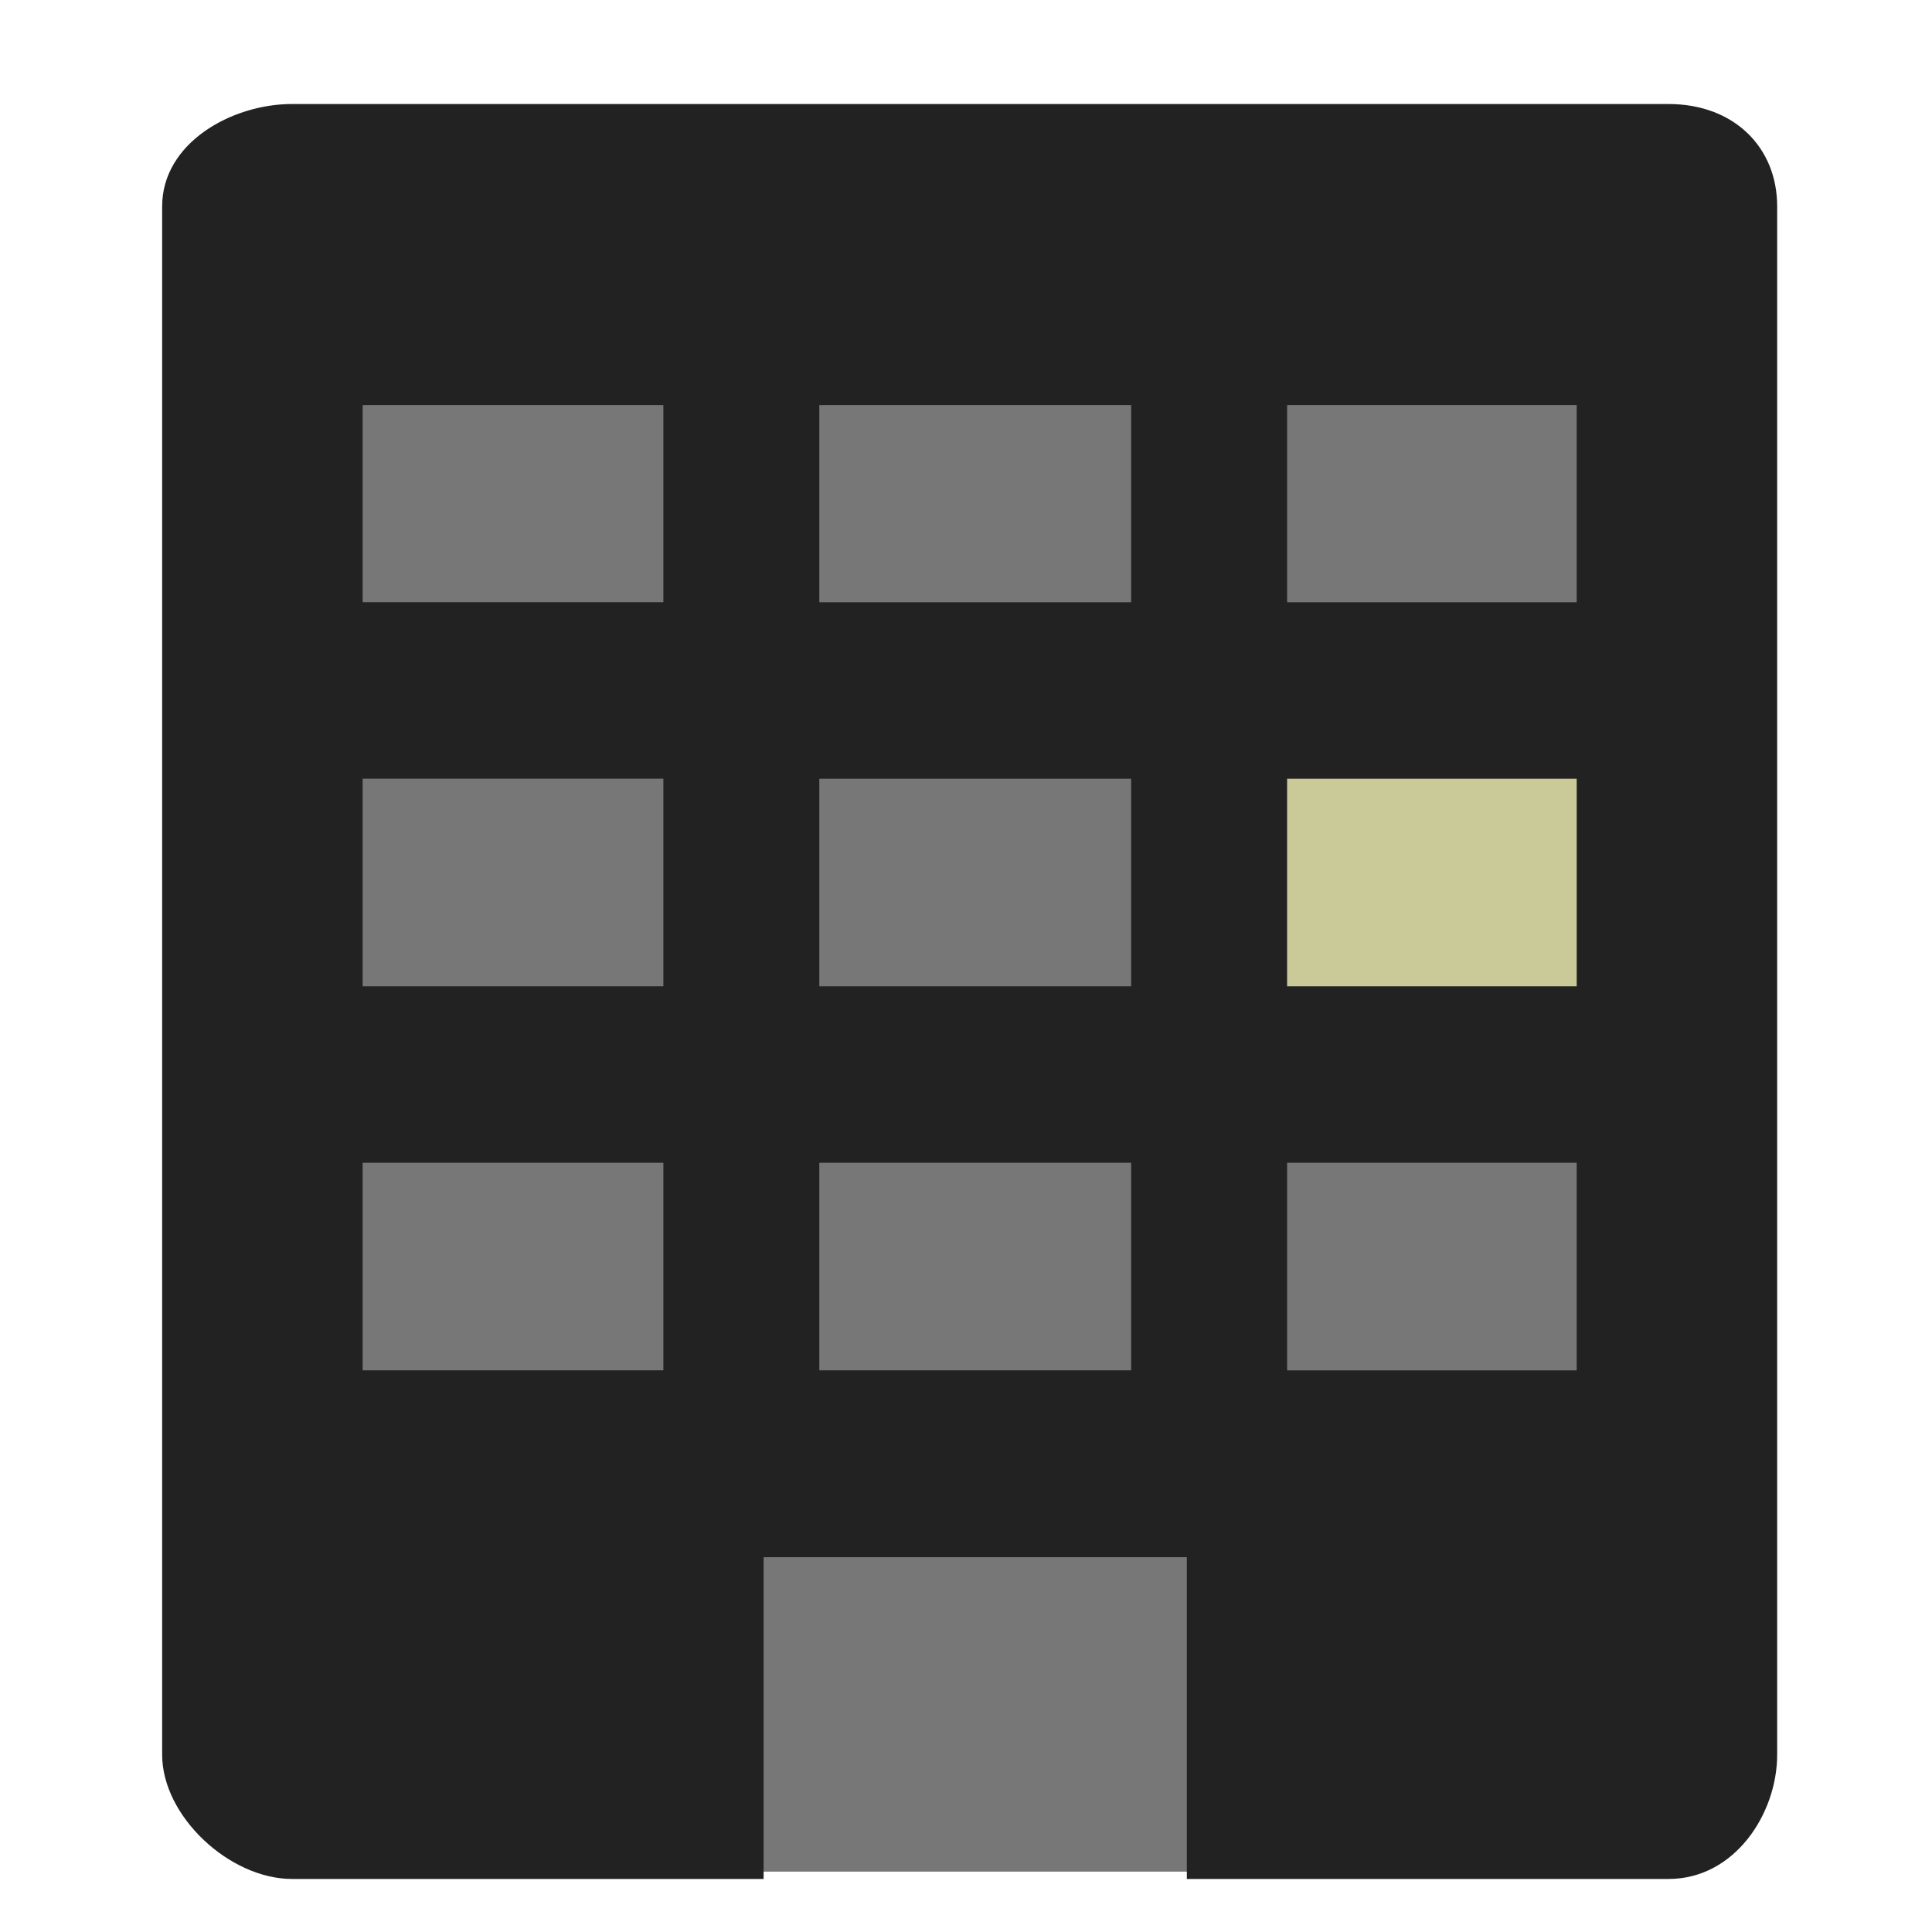
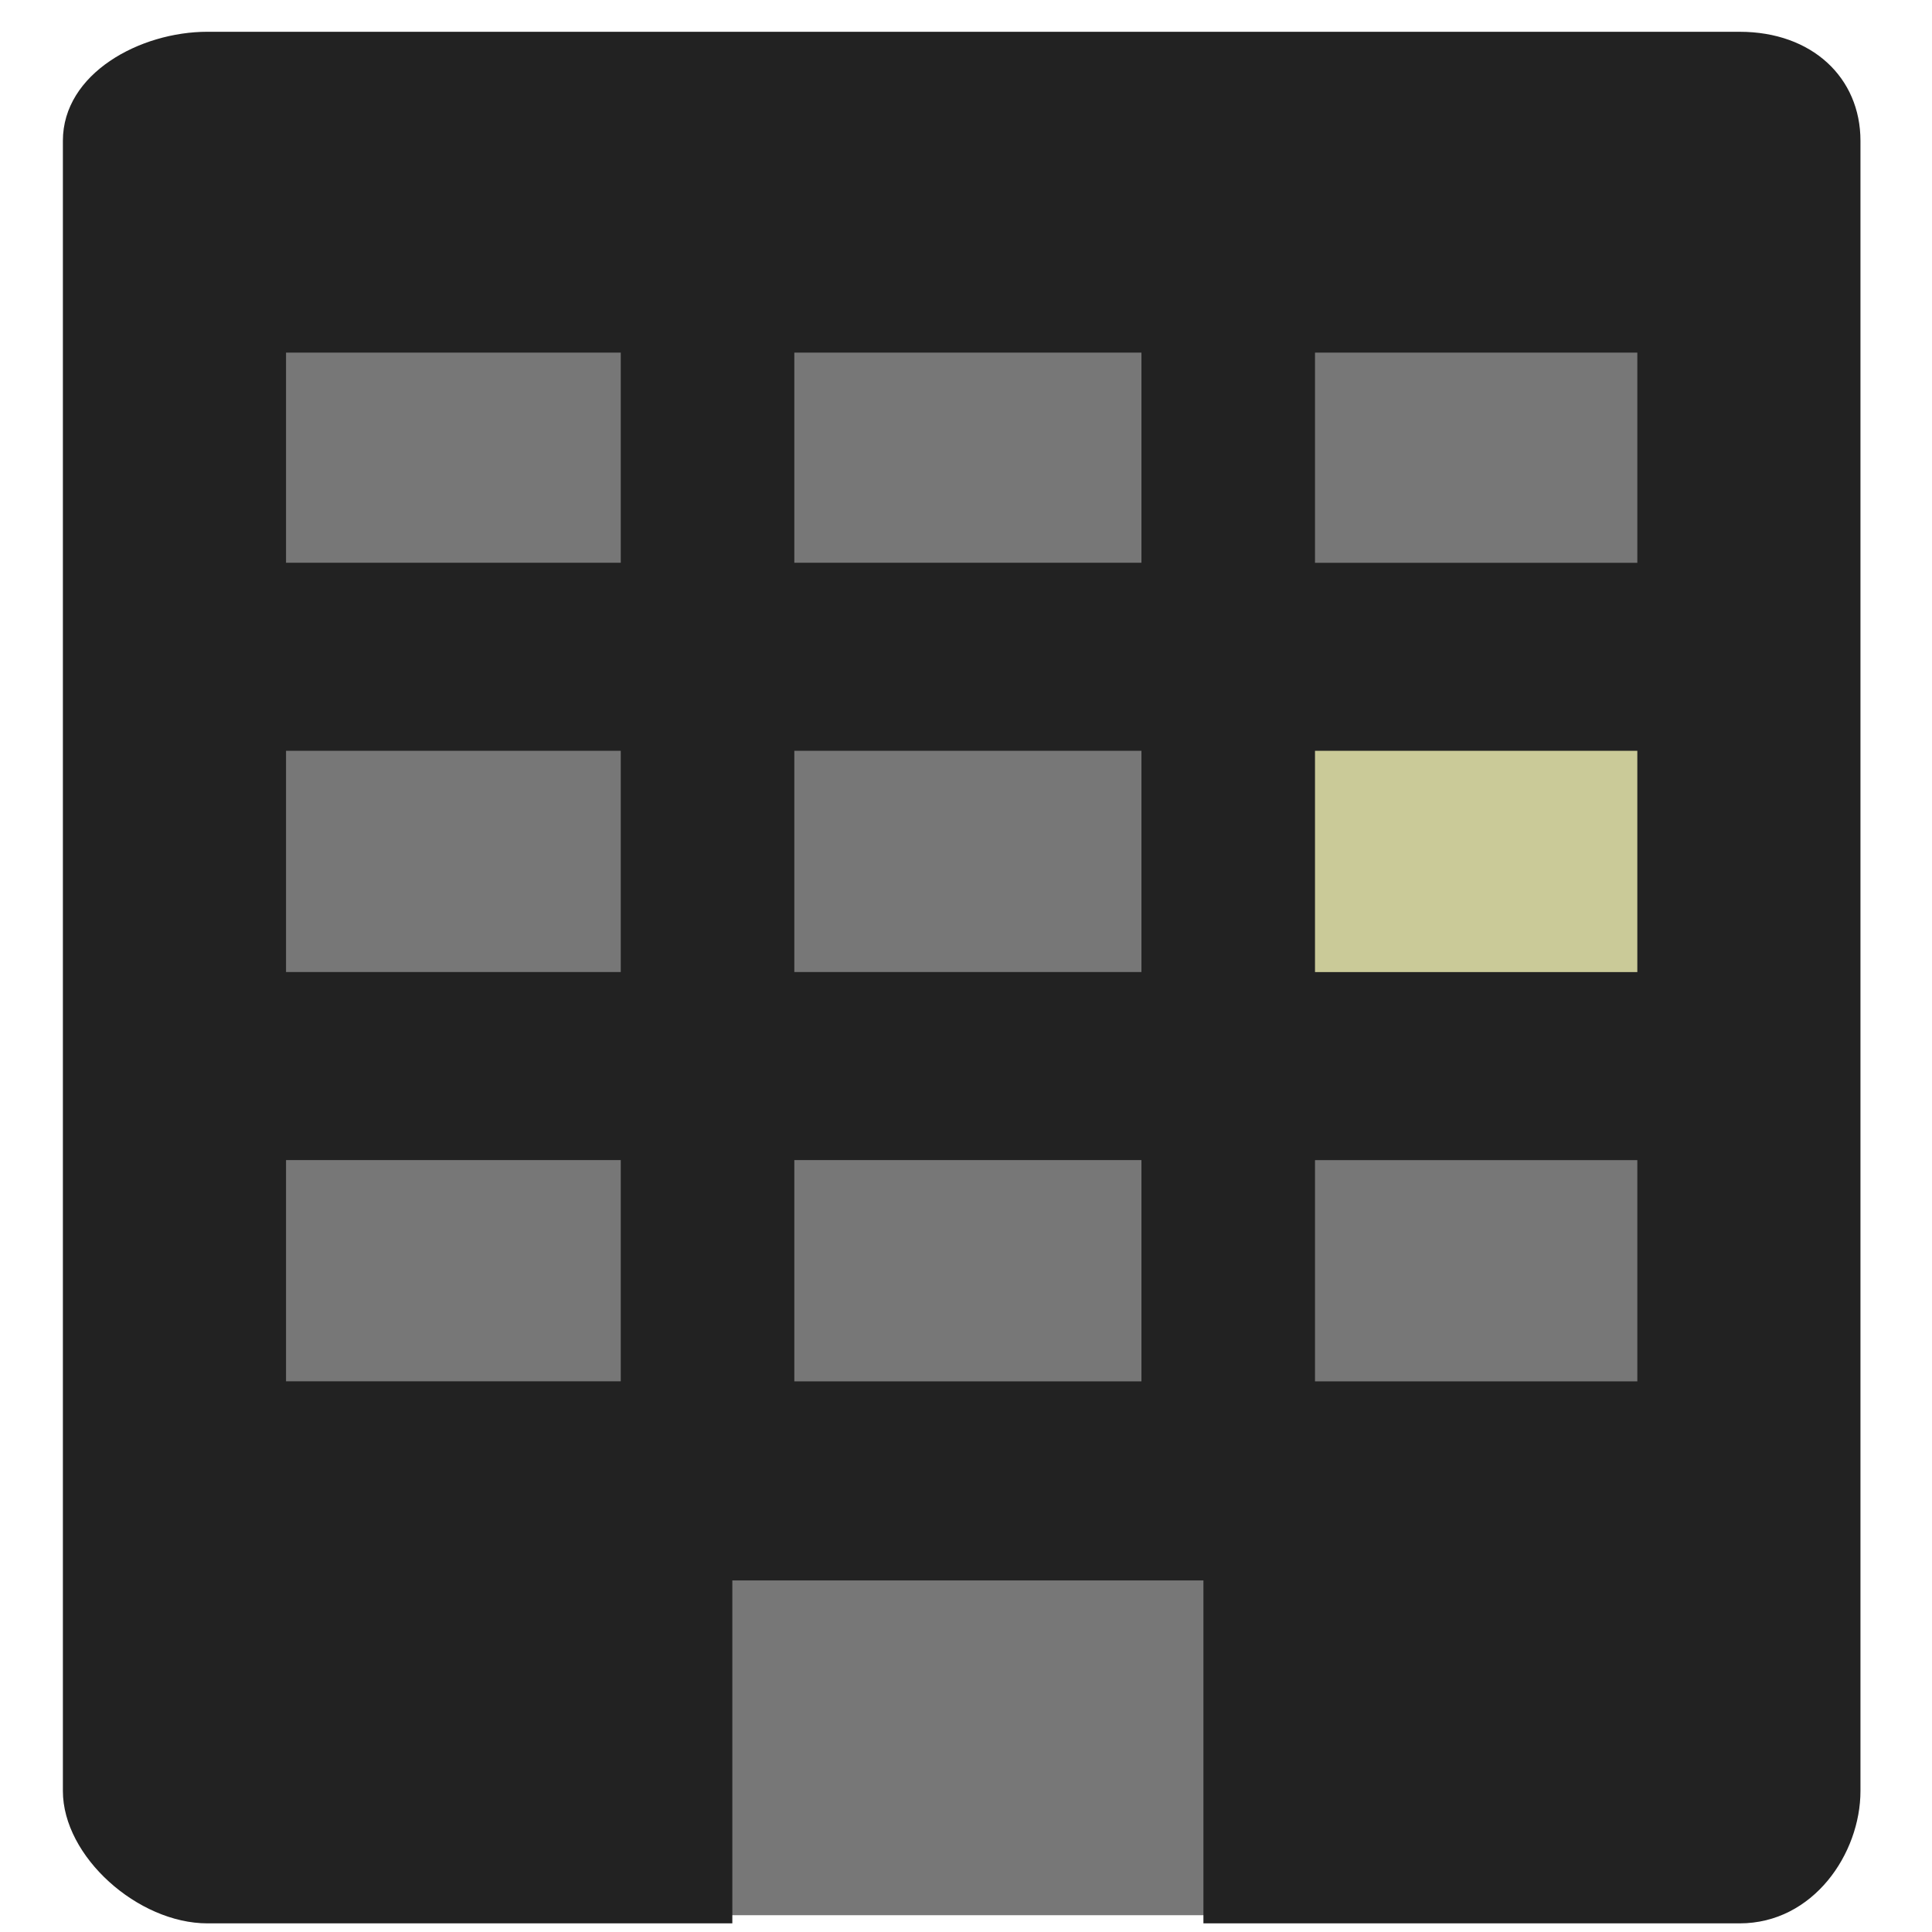
- <svg xmlns="http://www.w3.org/2000/svg" width="90%" height="90%" viewBox="0 0 128 128">
+ <svg xmlns="http://www.w3.org/2000/svg" width="100%" height="100%" viewBox="0 0 115 115">
  <g>
-     <rect fill="#777" x="22" y="19" width="88" height="105" id="svg_4" />
-     <rect id="svg_2" fill="#CACA98" x="80" y="46.5" width="34" height="26" />
+     <rect fill="#777" x="12" y="9" width="88" height="105" id="svg_4" />
+     <rect id="svg_2" fill="#CACA98" x="74" y="41.5" width="30" height="21" />
    <g id="svg_1">
-       <path id="svg_11" fill="#222" d="m110.552,6.891l-91.202,0c-4.021,0 -8.607,2.592 -8.607,6.778l0,102.587c0,4.077 4.466,8.23 8.607,8.23l31.241,0l0,-21.318l28.041,0l0,21.318l31.919,0c4.383,0 7.191,-4.337 7.191,-8.23l0,-102.586c0,-3.927 -2.882,-6.778 -7.191,-6.778l-0,0zm-66.602,83.897l-19.924,0l0,-13.754l19.924,0l0,13.754zm0,-25.444l-19.924,0l0,-13.754l19.924,0l0,13.754zm0,-25.444l-19.924,0l0,-13.066l19.924,0l0,13.066zm30.993,50.889l-20.662,0l0,-13.754l20.662,0l0,13.754zm0,-25.444l-20.662,0l0,-13.754l20.662,0l0,13.754zm0,-25.444l-20.662,0l0,-13.066l20.662,0l0,13.066zm29.517,50.889l-19.186,0l0,-13.754l19.186,0l0,13.754zm0,-25.444l-19.186,0l0,-13.754l19.186,0l0,13.754zm0,-25.444l-19.186,0l0,-13.066l19.186,0l0,13.066z" />
+       <path id="svg_11" fill="#222" d="m103.552,1.891l-91.202,0c-4.021,0 -8.607,2.482 -8.607,6.49l0,98.225c0,3.903 4.466,7.88 8.607,7.88l31.241,0l0,-20.412l28.041,0l0,20.412l31.919,0c4.383,0 7.191,-4.153 7.191,-7.88l0,-98.224c0,-3.76 -2.882,-6.49 -7.191,-6.49l-0,0l-0,0zm-66.602,80.33l-19.924,0l0,-13.169l19.924,0l0,13.169zm0,-24.362l-19.924,0l0,-13.169l19.924,0l0,13.169zm0,-24.362l-19.924,0l0,-12.51l19.924,0l0,12.51zm30.993,48.725l-20.662,0l0,-13.169l20.662,0l0,13.169zm0,-24.362l-20.662,0l0,-13.169l20.662,0l0,13.169zm0,-24.362l-20.662,0l0,-12.51l20.662,0l0,12.51zm29.517,48.725l-19.186,0l0,-13.169l19.186,0l0,13.169zm0,-24.362l-19.186,0l0,-13.169l19.186,0l0,13.169zm0,-24.362l-19.186,0l0,-12.51l19.186,0l0,12.51z" />
    </g>
  </g>
</svg>
